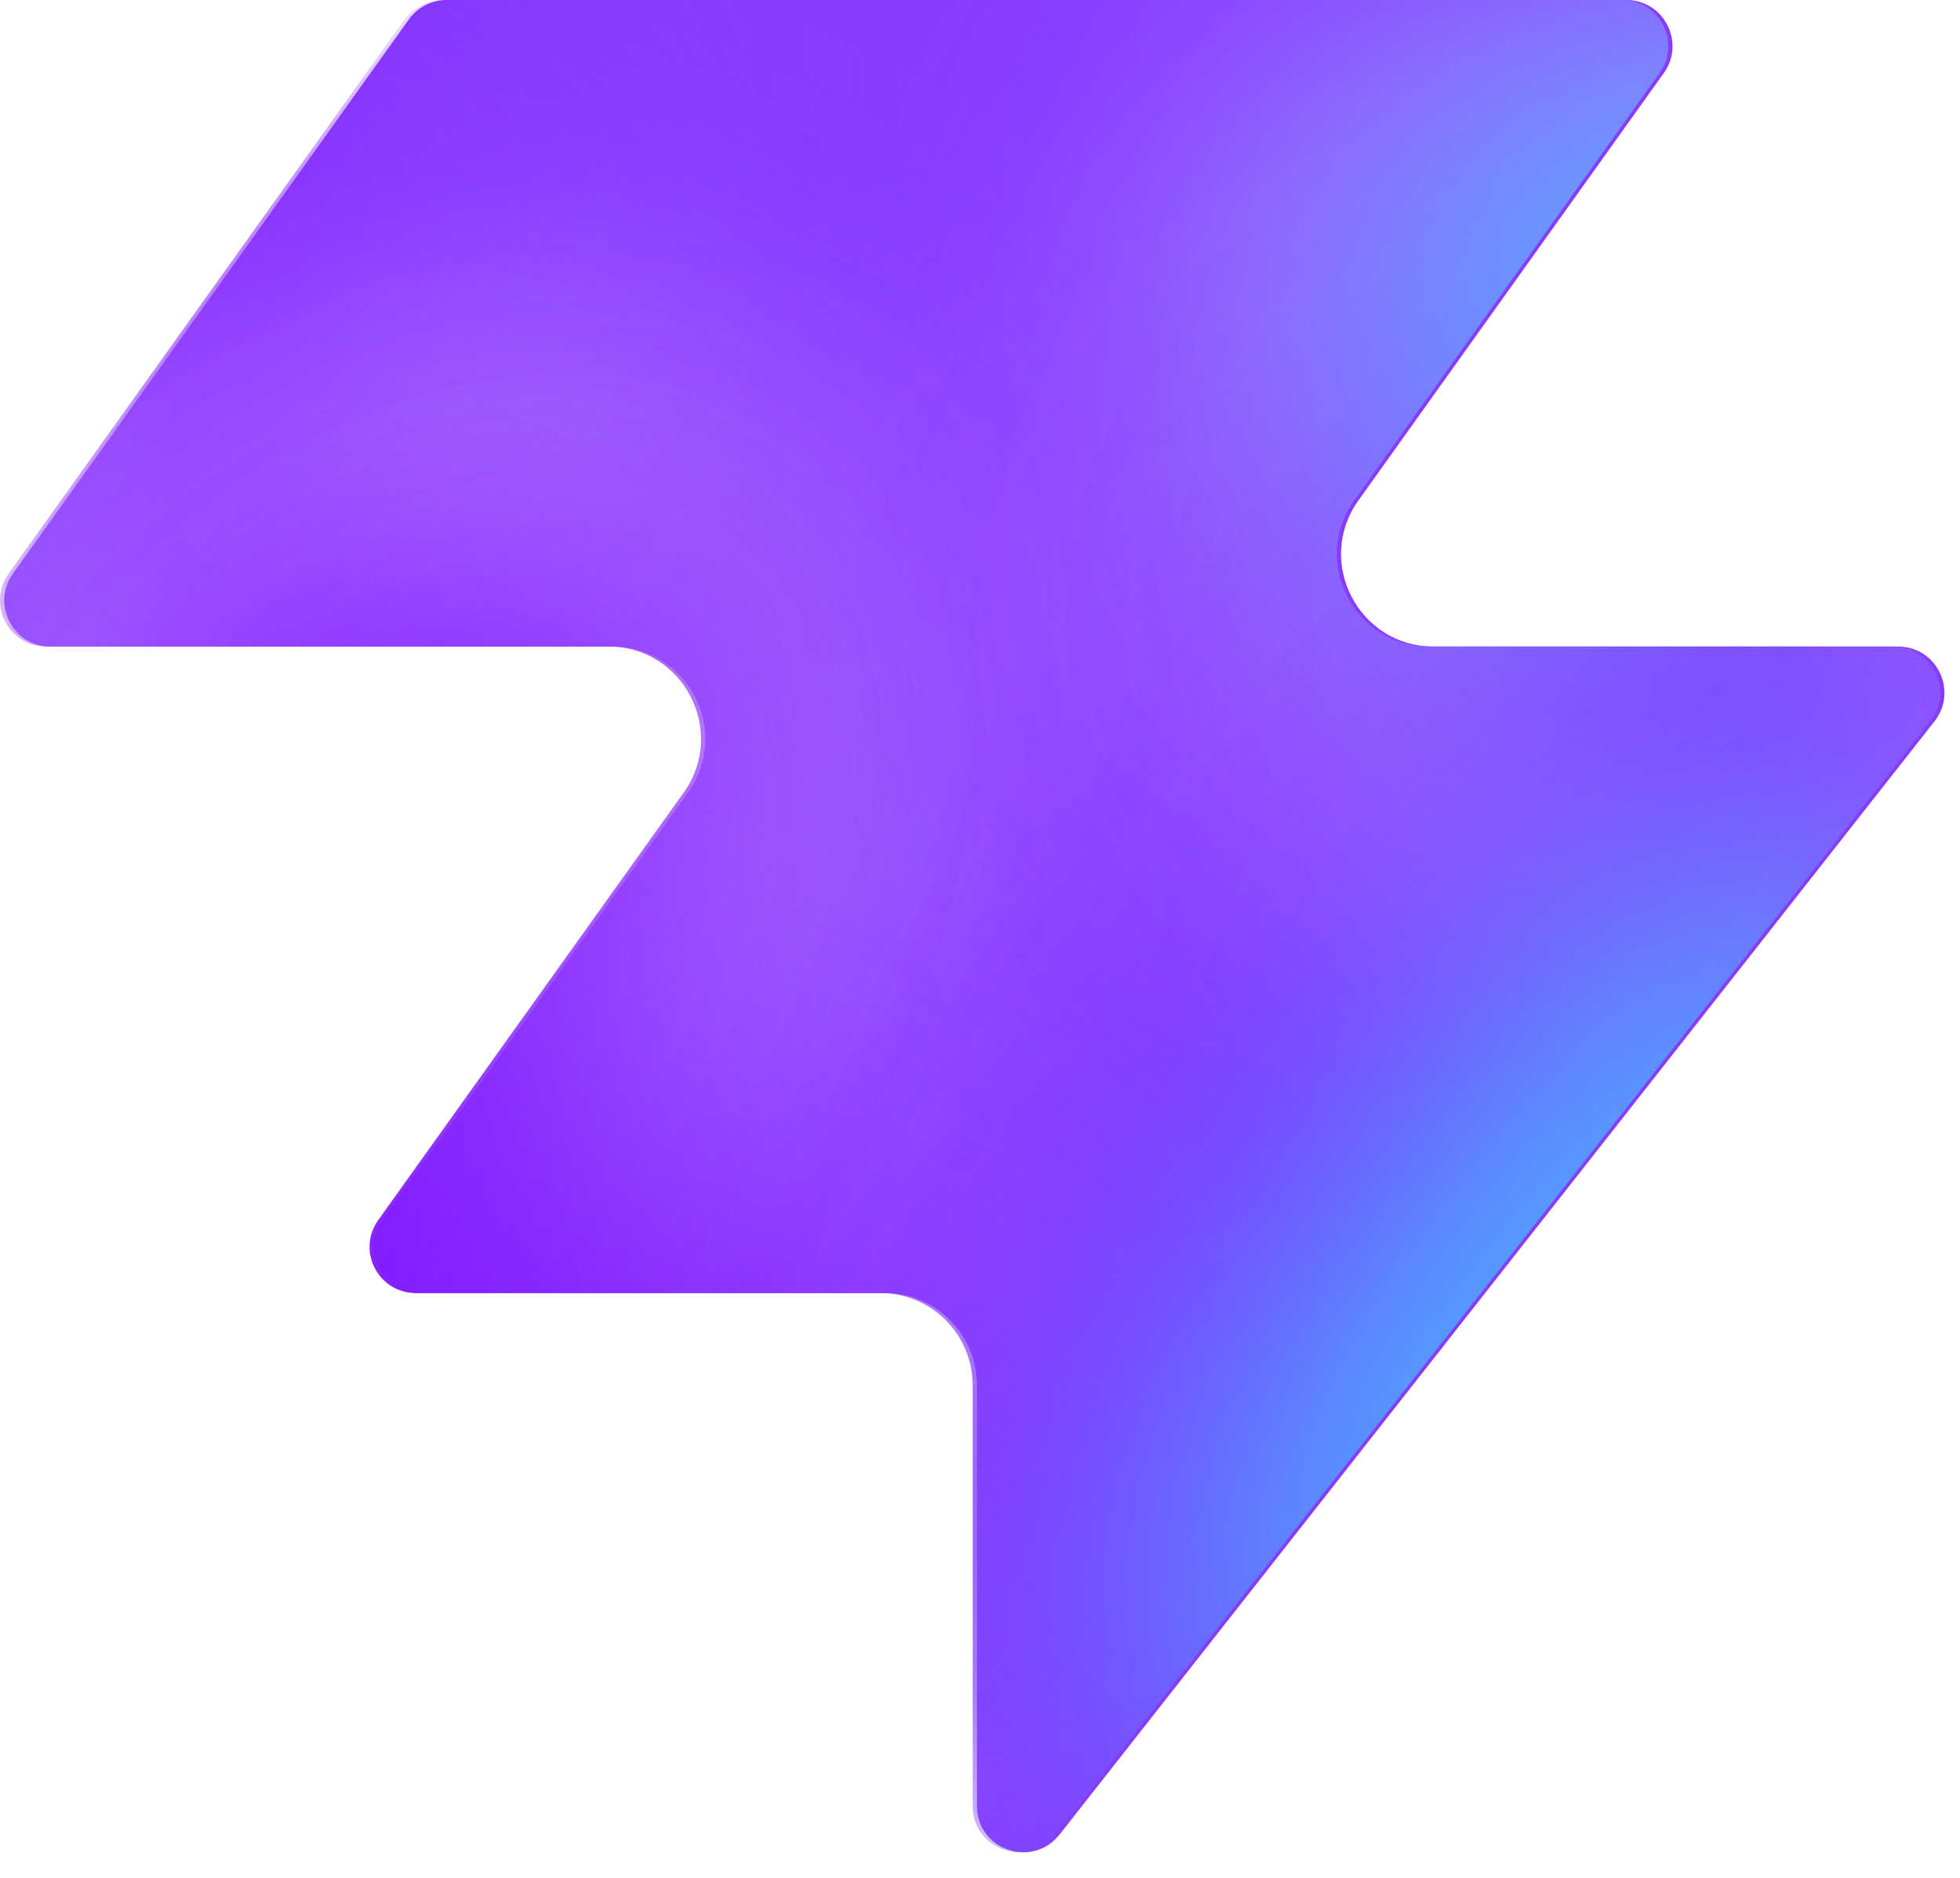
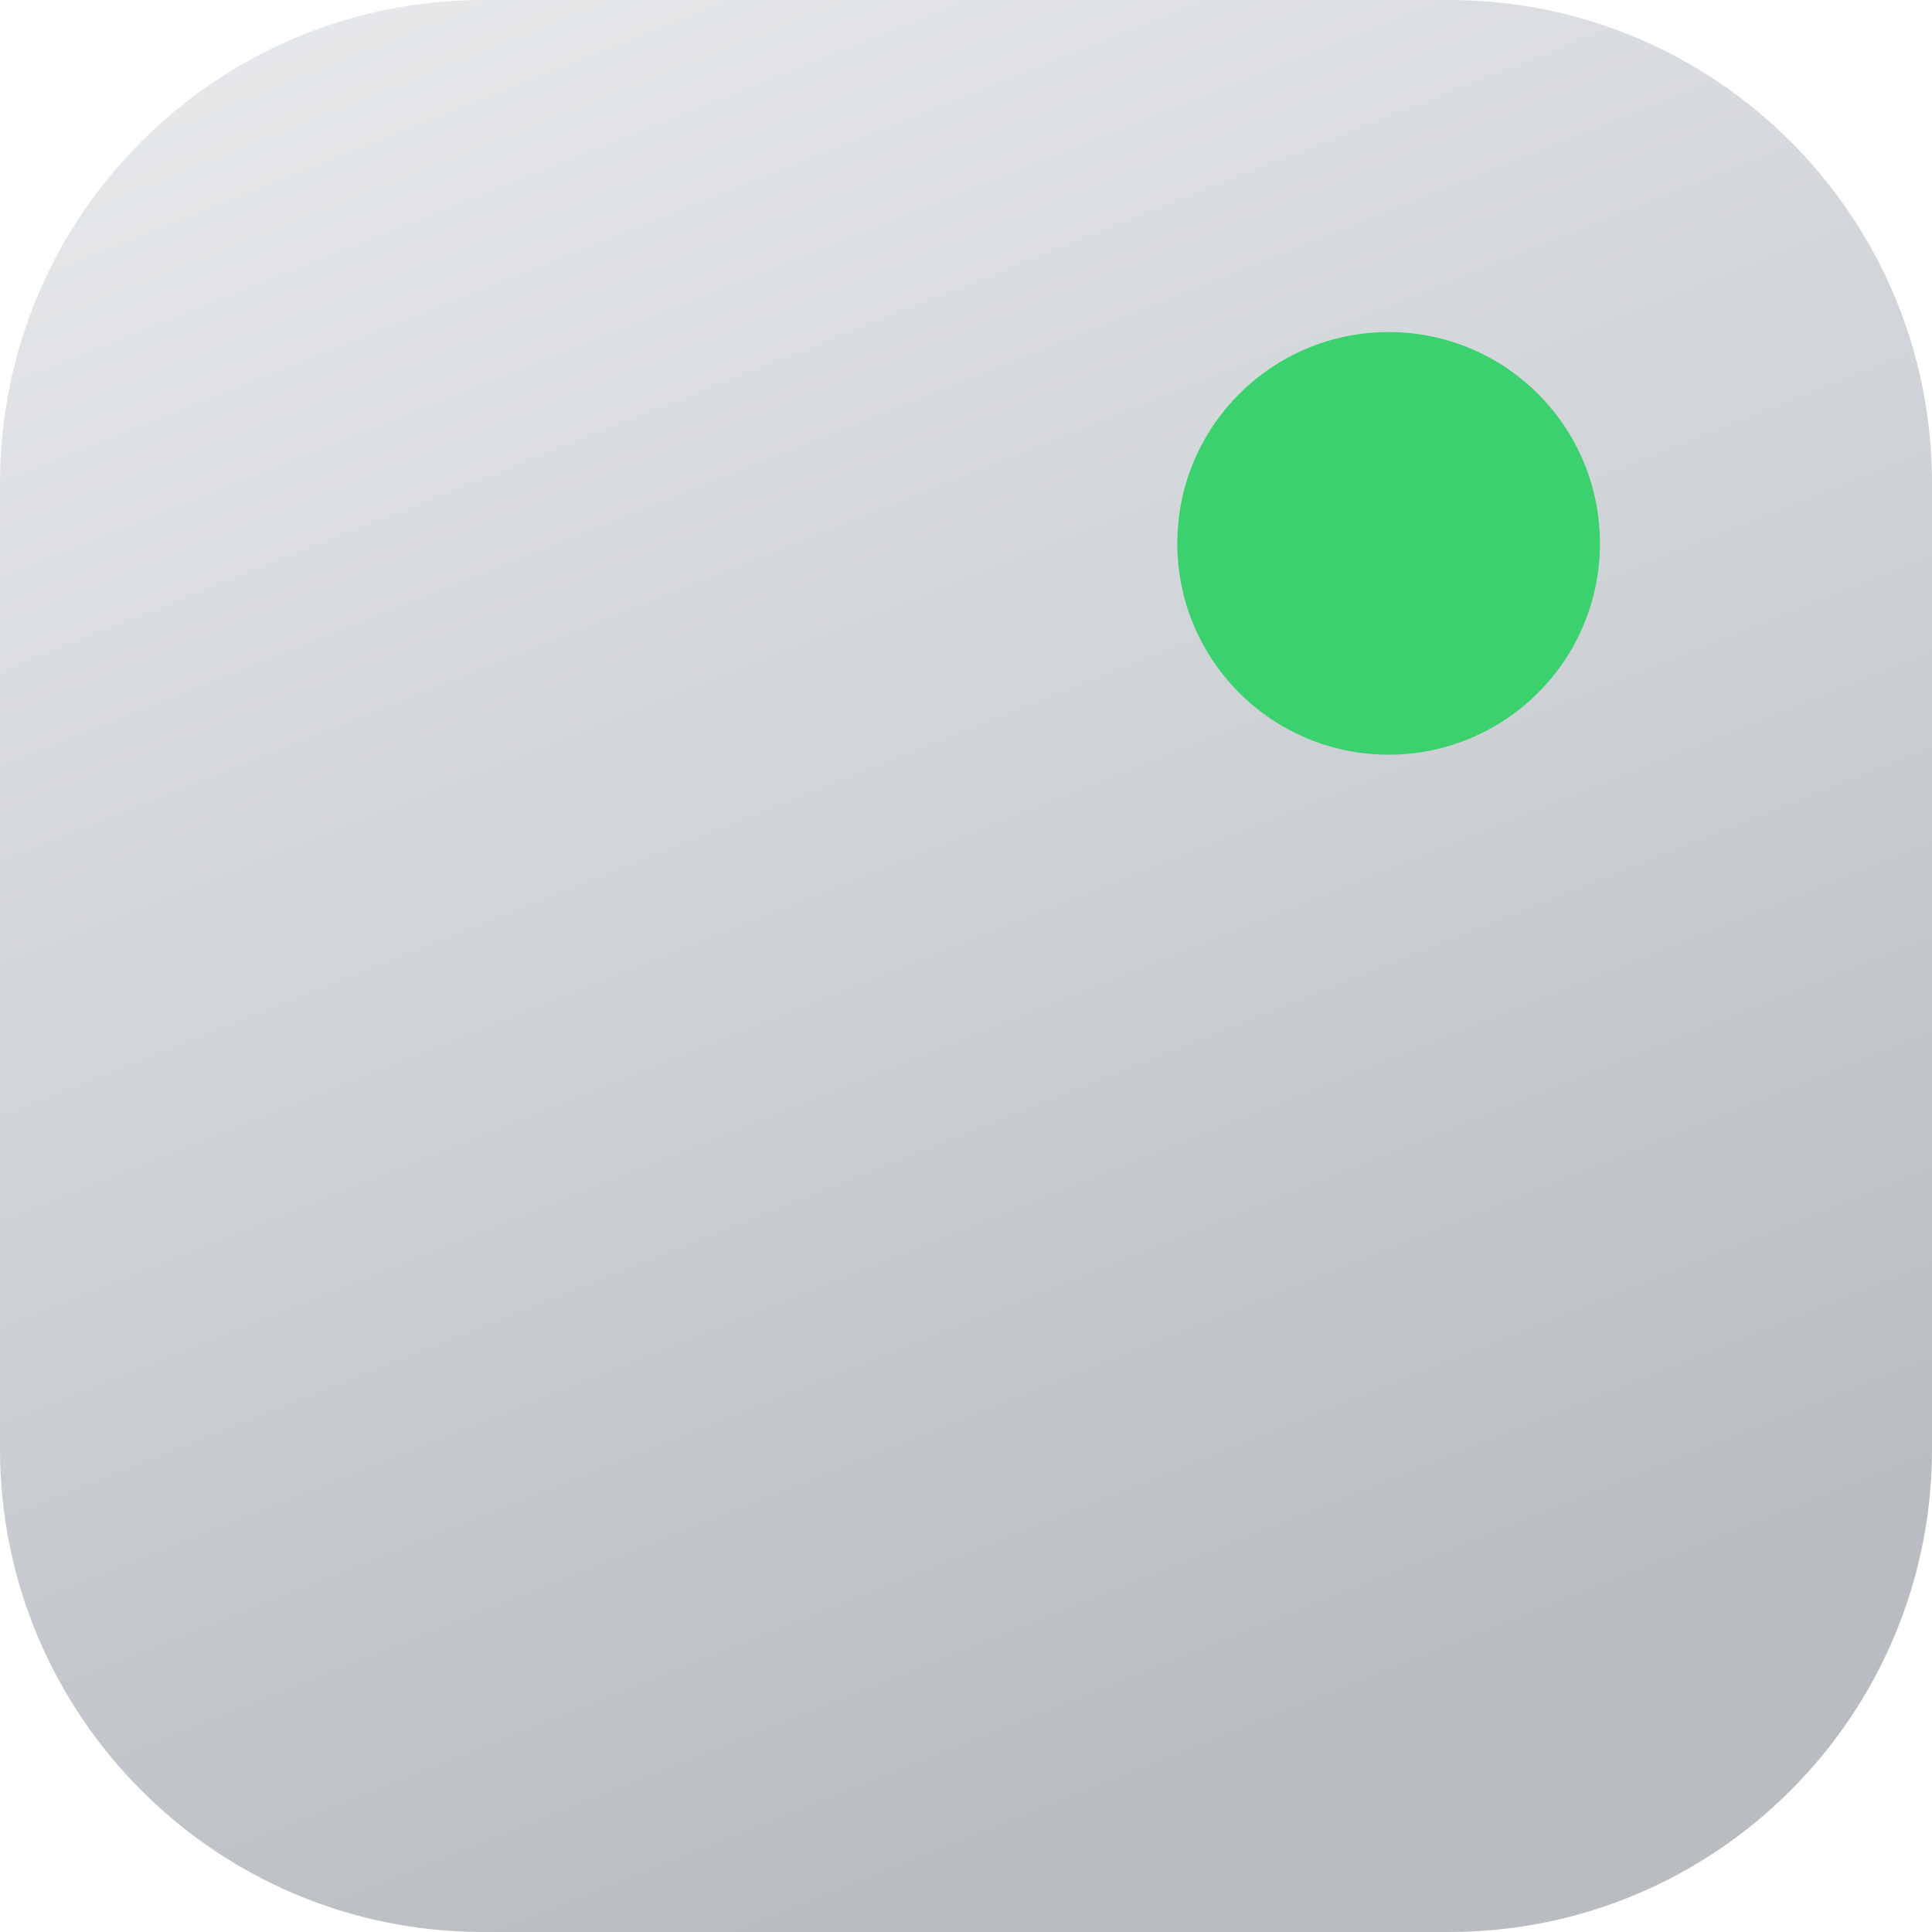
- <svg xmlns="http://www.w3.org/2000/svg" width="48" height="46" fill="none" viewBox="0 0 48 46">
-   <path fill="#863bff" d="M25.946 44.938c-.664.845-2.021.375-2.021-.698V33.937a2.26 2.26 0 0 0-2.262-2.262H10.287c-.92 0-1.456-1.04-.92-1.788l7.48-10.471c1.07-1.497 0-3.578-1.842-3.578H1.237c-.92 0-1.456-1.04-.92-1.788L10.013.474c.214-.297.556-.474.92-.474h28.894c.92 0 1.456 1.04.92 1.788l-7.48 10.471c-1.07 1.498 0 3.579 1.842 3.579h11.377c.943 0 1.473 1.088.89 1.83L25.947 44.94z" style="fill:#863bff;fill:color(display-p3 .525 .23 1);fill-opacity:1" />
-   <mask id="a" width="48" height="46" x="0" y="0" maskUnits="userSpaceOnUse" style="mask-type:alpha">
-     <path fill="#000" d="M25.842 44.938c-.664.844-2.021.375-2.021-.698V33.937a2.26 2.26 0 0 0-2.262-2.262H10.183c-.92 0-1.456-1.04-.92-1.788l7.48-10.471c1.07-1.498 0-3.579-1.842-3.579H1.133c-.92 0-1.456-1.04-.92-1.787L9.91.473c.214-.297.556-.474.92-.474h28.894c.92 0 1.456 1.04.92 1.788l-7.48 10.471c-1.07 1.498 0 3.578 1.842 3.578h11.377c.943 0 1.473 1.088.89 1.832L25.843 44.94z" style="fill:#000;fill-opacity:1" />
-   </mask>
-   <g mask="url(#a)">
-     <g filter="url(#b)">
-       <ellipse cx="5.508" cy="14.704" fill="#ede6ff" rx="5.508" ry="14.704" style="fill:#ede6ff;fill:color(display-p3 .927 .903 1);fill-opacity:1" transform="matrix(.00324 1 1 -.00324 -4.47 31.516)" />
-     </g>
-     <g filter="url(#c)">
-       <ellipse cx="10.399" cy="29.851" fill="#ede6ff" rx="10.399" ry="29.851" style="fill:#ede6ff;fill:color(display-p3 .927 .903 1);fill-opacity:1" transform="matrix(.00324 1 1 -.00324 -39.328 7.883)" />
-     </g>
-     <g filter="url(#d)">
-       <ellipse cx="5.508" cy="30.487" fill="#7e14ff" rx="5.508" ry="30.487" style="fill:#7e14ff;fill:color(display-p3 .492 .077 1);fill-opacity:1" transform="rotate(89.814 -25.913 -14.639)scale(1 -1)" />
-     </g>
-     <g filter="url(#e)">
-       <ellipse cx="5.508" cy="30.599" fill="#7e14ff" rx="5.508" ry="30.599" style="fill:#7e14ff;fill:color(display-p3 .492 .077 1);fill-opacity:1" transform="rotate(89.814 -32.644 -3.334)scale(1 -1)" />
-     </g>
-     <g filter="url(#f)">
-       <ellipse cx="5.508" cy="30.599" fill="#7e14ff" rx="5.508" ry="30.599" style="fill:#7e14ff;fill:color(display-p3 .492 .077 1);fill-opacity:1" transform="matrix(.00324 1 1 -.00324 -34.34 30.47)" />
-     </g>
-     <g filter="url(#g)">
-       <ellipse cx="14.072" cy="22.078" fill="#ede6ff" rx="14.072" ry="22.078" style="fill:#ede6ff;fill:color(display-p3 .927 .903 1);fill-opacity:1" transform="rotate(93.35 24.506 48.493)scale(-1 1)" />
-     </g>
-     <g filter="url(#h)">
-       <ellipse cx="3.47" cy="21.501" fill="#7e14ff" rx="3.47" ry="21.501" style="fill:#7e14ff;fill:color(display-p3 .492 .077 1);fill-opacity:1" transform="rotate(89.009 28.708 47.59)scale(-1 1)" />
-     </g>
-     <g filter="url(#i)">
-       <ellipse cx="3.47" cy="21.501" fill="#7e14ff" rx="3.47" ry="21.501" style="fill:#7e14ff;fill:color(display-p3 .492 .077 1);fill-opacity:1" transform="rotate(89.009 28.708 47.59)scale(-1 1)" />
-     </g>
-     <g filter="url(#j)">
-       <ellipse cx=".387" cy="8.972" fill="#7e14ff" rx="4.407" ry="29.108" style="fill:#7e14ff;fill:color(display-p3 .492 .077 1);fill-opacity:1" transform="rotate(39.51 .387 8.972)" />
-     </g>
-     <g filter="url(#k)">
-       <ellipse cx="47.523" cy="-6.092" fill="#7e14ff" rx="4.407" ry="29.108" style="fill:#7e14ff;fill:color(display-p3 .492 .077 1);fill-opacity:1" transform="rotate(37.892 47.523 -6.092)" />
-     </g>
-     <g filter="url(#l)">
-       <ellipse cx="41.412" cy="6.333" fill="#47bfff" rx="5.971" ry="9.665" style="fill:#47bfff;fill:color(display-p3 .28 .748 1);fill-opacity:1" transform="rotate(37.892 41.412 6.333)" />
-     </g>
-     <g filter="url(#m)">
-       <ellipse cx="-1.879" cy="38.332" fill="#7e14ff" rx="4.407" ry="29.108" style="fill:#7e14ff;fill:color(display-p3 .492 .077 1);fill-opacity:1" transform="rotate(37.892 -1.88 38.332)" />
-     </g>
-     <g filter="url(#n)">
-       <ellipse cx="-1.879" cy="38.332" fill="#7e14ff" rx="4.407" ry="29.108" style="fill:#7e14ff;fill:color(display-p3 .492 .077 1);fill-opacity:1" transform="rotate(37.892 -1.88 38.332)" />
-     </g>
-     <g filter="url(#o)">
-       <ellipse cx="35.651" cy="29.907" fill="#7e14ff" rx="4.407" ry="29.108" style="fill:#7e14ff;fill:color(display-p3 .492 .077 1);fill-opacity:1" transform="rotate(37.892 35.651 29.907)" />
-     </g>
-     <g filter="url(#p)">
-       <ellipse cx="38.418" cy="32.4" fill="#47bfff" rx="5.971" ry="15.297" style="fill:#47bfff;fill:color(display-p3 .28 .748 1);fill-opacity:1" transform="rotate(37.892 38.418 32.4)" />
-     </g>
-   </g>
+ <svg xmlns="http://www.w3.org/2000/svg" viewBox="0 0 32 32">
  <defs>
-     <filter id="b" width="60.045" height="41.654" x="-19.77" y="16.149" color-interpolation-filters="sRGB" filterUnits="userSpaceOnUse">
-       <feFlood flood-opacity="0" result="BackgroundImageFix" />
-       <feBlend in="SourceGraphic" in2="BackgroundImageFix" result="shape" />
-       <feGaussianBlur result="effect1_foregroundBlur_2002_17158" stdDeviation="7.659" />
-     </filter>
-     <filter id="c" width="90.34" height="51.437" x="-54.613" y="-7.533" color-interpolation-filters="sRGB" filterUnits="userSpaceOnUse">
-       <feFlood flood-opacity="0" result="BackgroundImageFix" />
-       <feBlend in="SourceGraphic" in2="BackgroundImageFix" result="shape" />
-       <feGaussianBlur result="effect1_foregroundBlur_2002_17158" stdDeviation="7.659" />
-     </filter>
-     <filter id="d" width="79.355" height="29.4" x="-49.64" y="2.03" color-interpolation-filters="sRGB" filterUnits="userSpaceOnUse">
-       <feFlood flood-opacity="0" result="BackgroundImageFix" />
-       <feBlend in="SourceGraphic" in2="BackgroundImageFix" result="shape" />
-       <feGaussianBlur result="effect1_foregroundBlur_2002_17158" stdDeviation="4.596" />
-     </filter>
-     <filter id="e" width="79.579" height="29.4" x="-45.045" y="20.029" color-interpolation-filters="sRGB" filterUnits="userSpaceOnUse">
-       <feFlood flood-opacity="0" result="BackgroundImageFix" />
-       <feBlend in="SourceGraphic" in2="BackgroundImageFix" result="shape" />
-       <feGaussianBlur result="effect1_foregroundBlur_2002_17158" stdDeviation="4.596" />
-     </filter>
-     <filter id="f" width="79.579" height="29.4" x="-43.513" y="21.178" color-interpolation-filters="sRGB" filterUnits="userSpaceOnUse">
-       <feFlood flood-opacity="0" result="BackgroundImageFix" />
-       <feBlend in="SourceGraphic" in2="BackgroundImageFix" result="shape" />
-       <feGaussianBlur result="effect1_foregroundBlur_2002_17158" stdDeviation="4.596" />
-     </filter>
-     <filter id="g" width="74.749" height="58.852" x="15.756" y="-17.901" color-interpolation-filters="sRGB" filterUnits="userSpaceOnUse">
-       <feFlood flood-opacity="0" result="BackgroundImageFix" />
-       <feBlend in="SourceGraphic" in2="BackgroundImageFix" result="shape" />
-       <feGaussianBlur result="effect1_foregroundBlur_2002_17158" stdDeviation="7.659" />
-     </filter>
-     <filter id="h" width="61.377" height="25.362" x="23.548" y="2.284" color-interpolation-filters="sRGB" filterUnits="userSpaceOnUse">
-       <feFlood flood-opacity="0" result="BackgroundImageFix" />
-       <feBlend in="SourceGraphic" in2="BackgroundImageFix" result="shape" />
-       <feGaussianBlur result="effect1_foregroundBlur_2002_17158" stdDeviation="4.596" />
-     </filter>
-     <filter id="i" width="61.377" height="25.362" x="23.548" y="2.284" color-interpolation-filters="sRGB" filterUnits="userSpaceOnUse">
-       <feFlood flood-opacity="0" result="BackgroundImageFix" />
-       <feBlend in="SourceGraphic" in2="BackgroundImageFix" result="shape" />
-       <feGaussianBlur result="effect1_foregroundBlur_2002_17158" stdDeviation="4.596" />
-     </filter>
-     <filter id="j" width="56.045" height="63.649" x="-27.636" y="-22.853" color-interpolation-filters="sRGB" filterUnits="userSpaceOnUse">
-       <feFlood flood-opacity="0" result="BackgroundImageFix" />
-       <feBlend in="SourceGraphic" in2="BackgroundImageFix" result="shape" />
-       <feGaussianBlur result="effect1_foregroundBlur_2002_17158" stdDeviation="4.596" />
-     </filter>
-     <filter id="k" width="54.814" height="64.646" x="20.116" y="-38.415" color-interpolation-filters="sRGB" filterUnits="userSpaceOnUse">
-       <feFlood flood-opacity="0" result="BackgroundImageFix" />
-       <feBlend in="SourceGraphic" in2="BackgroundImageFix" result="shape" />
-       <feGaussianBlur result="effect1_foregroundBlur_2002_17158" stdDeviation="4.596" />
-     </filter>
-     <filter id="l" width="33.541" height="35.313" x="24.641" y="-11.323" color-interpolation-filters="sRGB" filterUnits="userSpaceOnUse">
-       <feFlood flood-opacity="0" result="BackgroundImageFix" />
-       <feBlend in="SourceGraphic" in2="BackgroundImageFix" result="shape" />
-       <feGaussianBlur result="effect1_foregroundBlur_2002_17158" stdDeviation="4.596" />
-     </filter>
-     <filter id="m" width="54.814" height="64.646" x="-29.286" y="6.009" color-interpolation-filters="sRGB" filterUnits="userSpaceOnUse">
-       <feFlood flood-opacity="0" result="BackgroundImageFix" />
-       <feBlend in="SourceGraphic" in2="BackgroundImageFix" result="shape" />
-       <feGaussianBlur result="effect1_foregroundBlur_2002_17158" stdDeviation="4.596" />
-     </filter>
-     <filter id="n" width="54.814" height="64.646" x="-29.286" y="6.009" color-interpolation-filters="sRGB" filterUnits="userSpaceOnUse">
-       <feFlood flood-opacity="0" result="BackgroundImageFix" />
-       <feBlend in="SourceGraphic" in2="BackgroundImageFix" result="shape" />
-       <feGaussianBlur result="effect1_foregroundBlur_2002_17158" stdDeviation="4.596" />
-     </filter>
-     <filter id="o" width="54.814" height="64.646" x="8.244" y="-2.416" color-interpolation-filters="sRGB" filterUnits="userSpaceOnUse">
-       <feFlood flood-opacity="0" result="BackgroundImageFix" />
-       <feBlend in="SourceGraphic" in2="BackgroundImageFix" result="shape" />
-       <feGaussianBlur result="effect1_foregroundBlur_2002_17158" stdDeviation="4.596" />
-     </filter>
-     <filter id="p" width="39.409" height="43.623" x="18.713" y="10.588" color-interpolation-filters="sRGB" filterUnits="userSpaceOnUse">
-       <feFlood flood-opacity="0" result="BackgroundImageFix" />
-       <feBlend in="SourceGraphic" in2="BackgroundImageFix" result="shape" />
-       <feGaussianBlur result="effect1_foregroundBlur_2002_17158" stdDeviation="4.596" />
-     </filter>
+     <linearGradient id="g" x1="0" y1="0" x2="0.4" y2="1">
+       <stop offset="0" stop-color="#e9ebed" />
+       <stop offset="1" stop-color="#b9bdc2" />
+     </linearGradient>
  </defs>
+   <rect width="32" height="32" rx="8" fill="url(#g)" />
+   <circle cx="23" cy="9" r="3.5" fill="#3bd16f" />
</svg>
